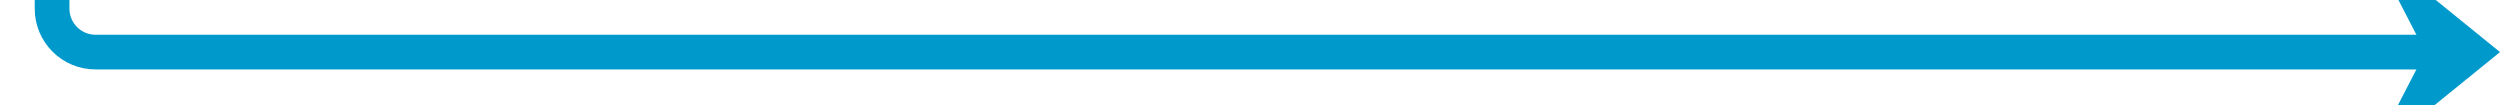
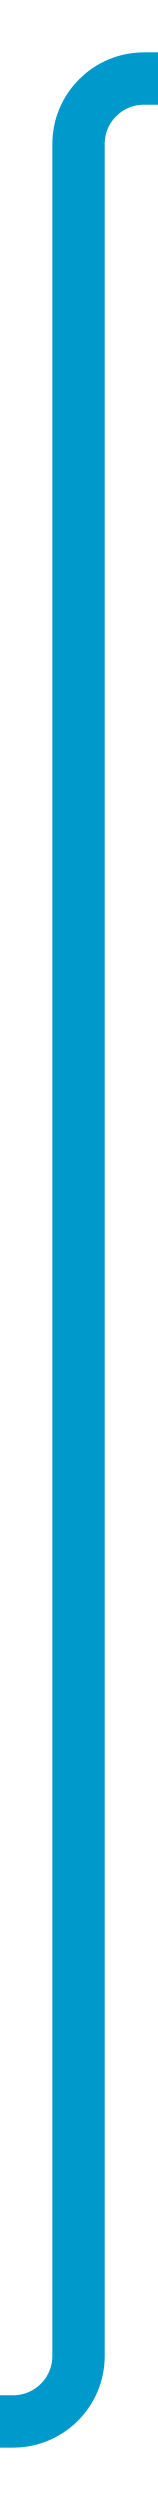
- <svg xmlns="http://www.w3.org/2000/svg" version="1.1" width="288px" height="12px" preserveAspectRatio="xMinYMid meet" viewBox="1217 4357  288 10">
-   <path d="M 1223 4291  L 1223 4357  A 5 5 0 0 0 1228 4362 L 1502 4362  " stroke-width="4" stroke="#0099cc" fill="none" />
-   <path d="M 1490.2 4374  L 1505 4362  L 1490.2 4350  L 1496.4 4362  L 1490.2 4374  Z " fill-rule="nonzero" fill="#0099cc" stroke="none" />
+ <svg xmlns="http://www.w3.org/2000/svg" version="1.1" width="12px" height="191px" preserveAspectRatio="xMidYMin meet" viewBox="491 3476  10 191">
+   <path d="M 437 3661  L 491 3661  A 5 5 0 0 0 496 3656 L 496 3487  A 5 5 0 0 1 501 3482 L 552 3482  " stroke-width="4" stroke="#0099cc" fill="none" />
+   <path d="M 540.2 3494  L 555 3482  L 540.2 3470  L 546.4 3482  L 540.2 3494  Z " fill-rule="nonzero" fill="#0099cc" stroke="none" />
</svg>
